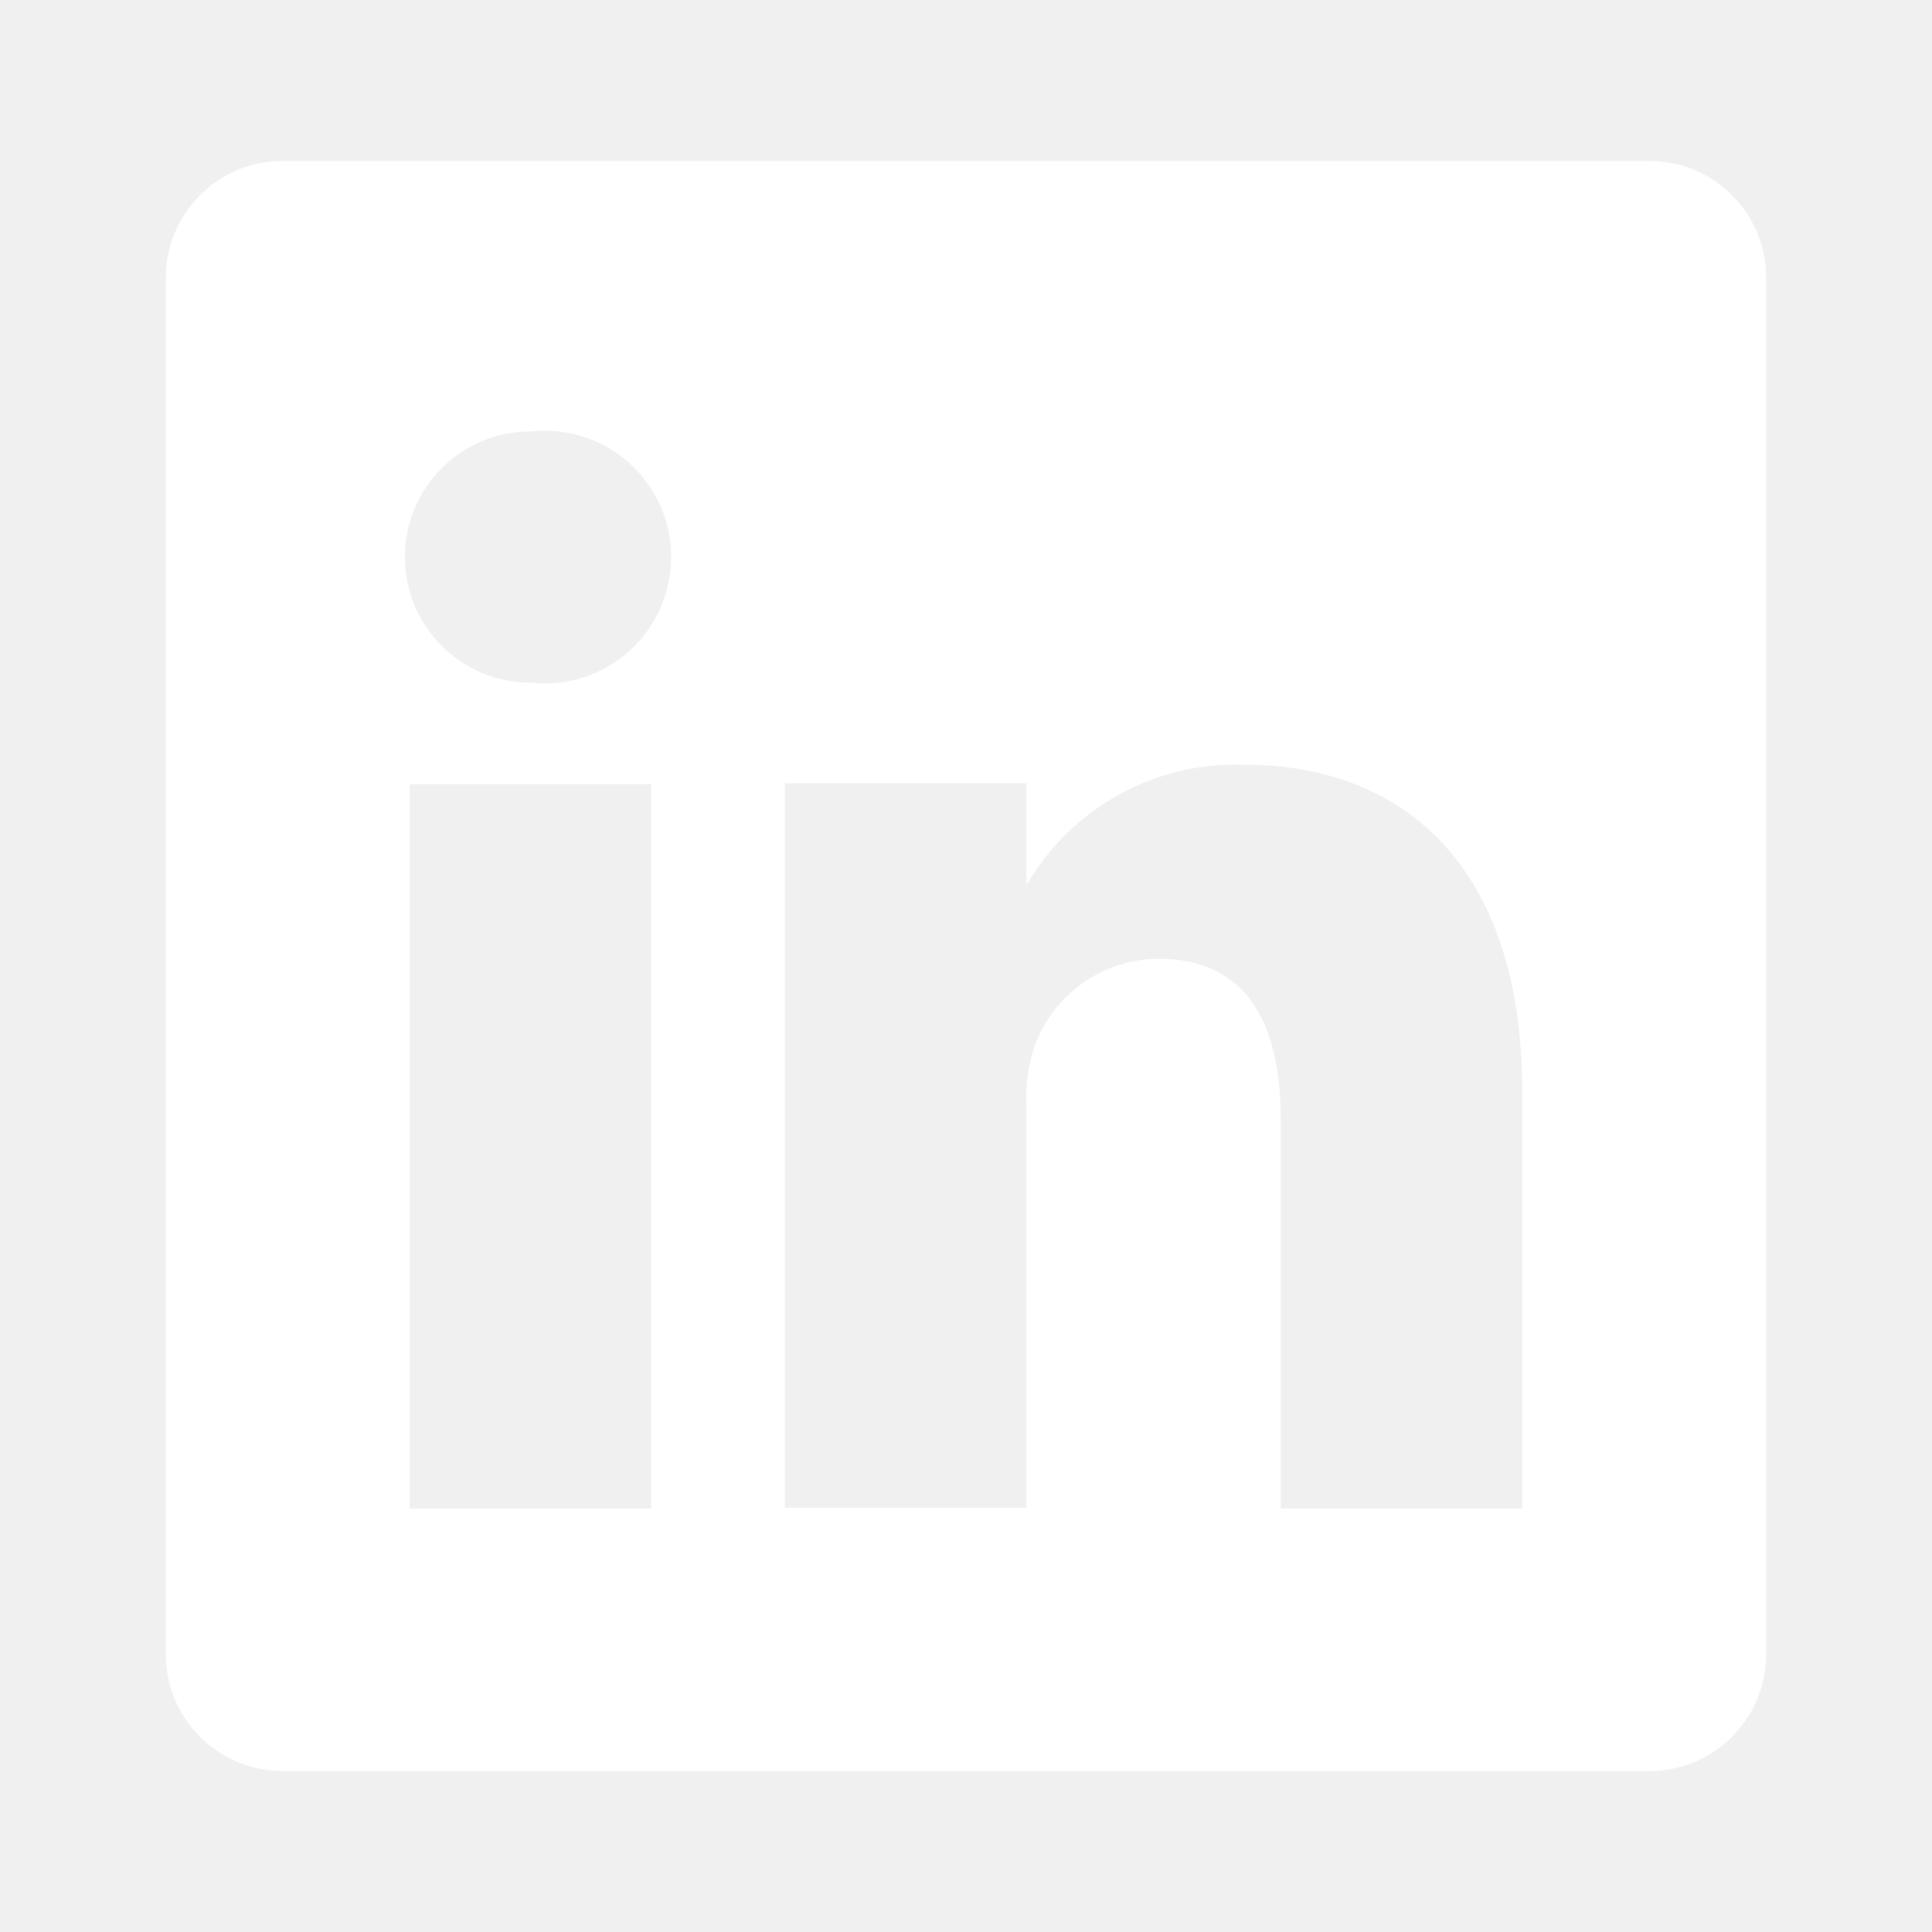
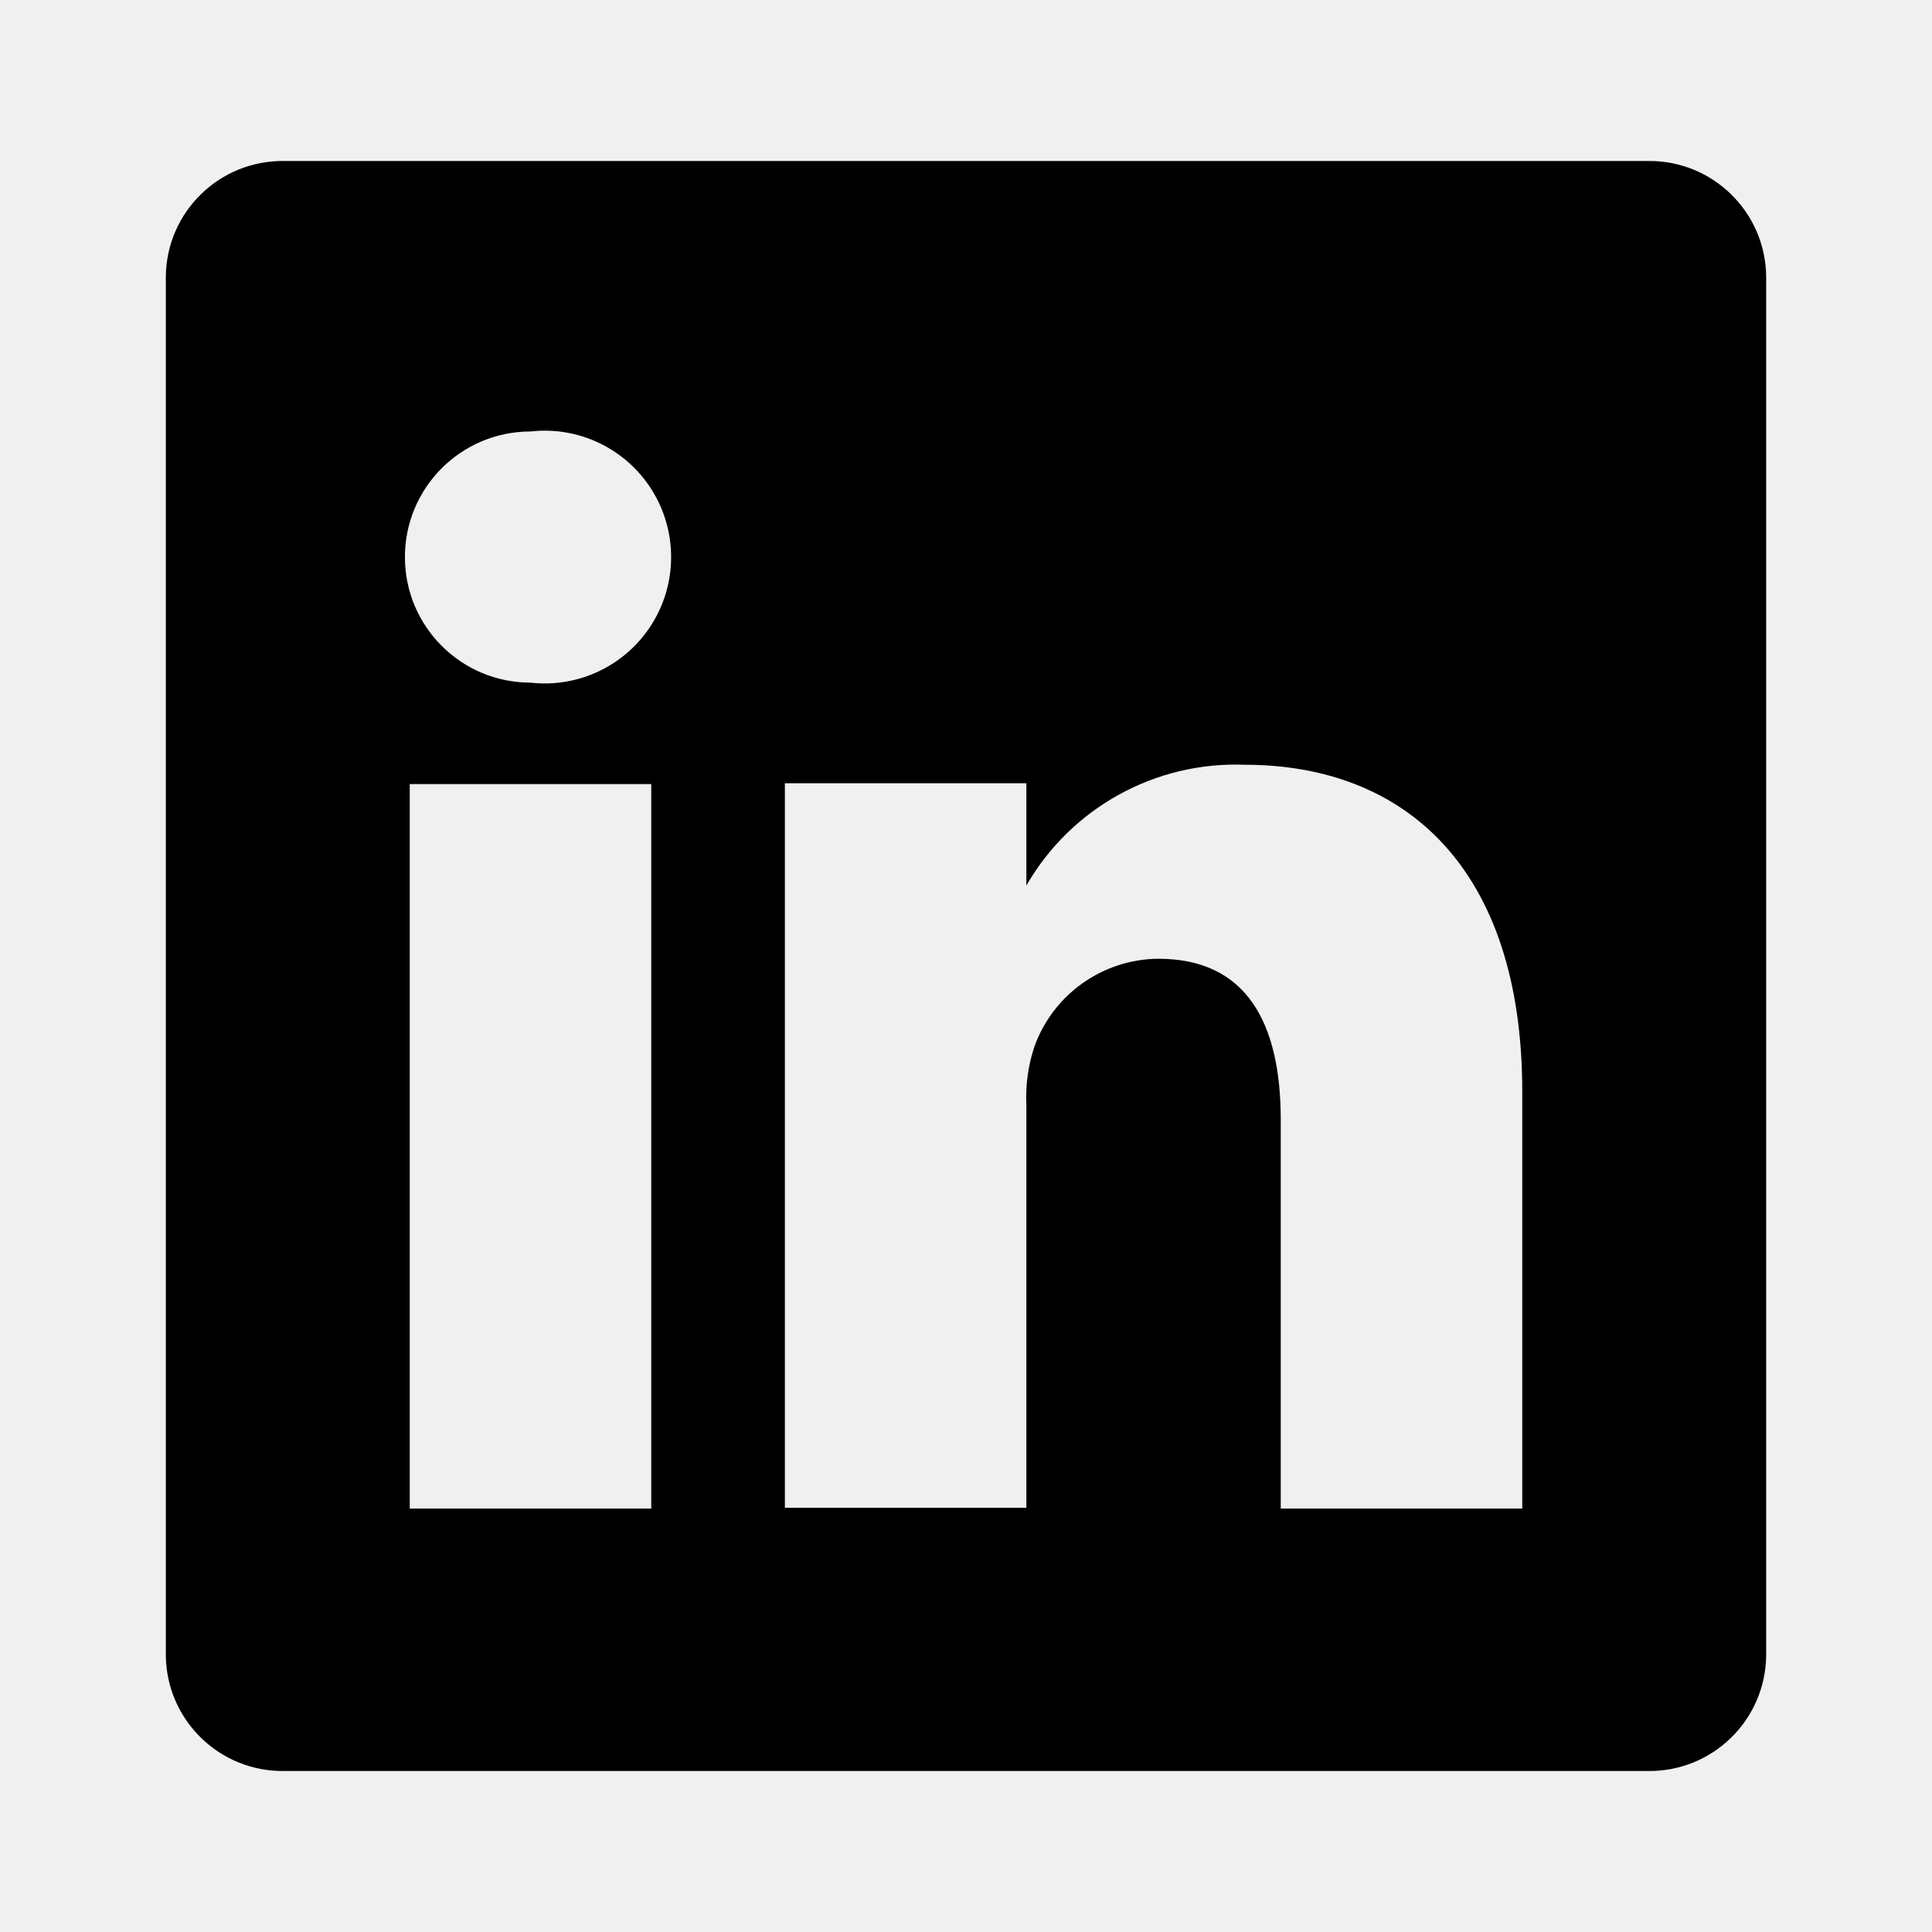
<svg xmlns="http://www.w3.org/2000/svg" width="17" height="17" viewBox="0 0 24 24">
-   <path fill="white" d="M20.47 2H3.53a1.45 1.45 0 0 0-1.47 1.43v17.14A1.45 1.45 0 0 0 3.53 22h16.94a1.45 1.45 0 0 0 1.47-1.43V3.43A1.45 1.45 0 0 0 20.47 2M8.09 18.74h-3v-9h3ZM6.59 8.48a1.56 1.56 0 1 1 0-3.12a1.57 1.57 0 1 1 0 3.12m12.32 10.26h-3v-4.83c0-1.21-.43-2-1.52-2A1.65 1.65 0 0 0 12.85 13a2 2 0 0 0-.1.73v5h-3v-9h3V11a3 3 0 0 1 2.71-1.5c2 0 3.45 1.29 3.45 4.06Z" />
+   <path fill="black" d="M20.47 2H3.53a1.45 1.45 0 0 0-1.47 1.43v17.14A1.45 1.45 0 0 0 3.53 22h16.94a1.45 1.45 0 0 0 1.47-1.43V3.43A1.45 1.45 0 0 0 20.47 2M8.09 18.74h-3v-9h3ZM6.59 8.48a1.56 1.56 0 1 1 0-3.12a1.57 1.57 0 1 1 0 3.12m12.32 10.26h-3v-4.83c0-1.21-.43-2-1.52-2A1.65 1.65 0 0 0 12.85 13a2 2 0 0 0-.1.73v5h-3v-9h3V11a3 3 0 0 1 2.71-1.5c2 0 3.45 1.29 3.45 4.06Z" />
</svg>
